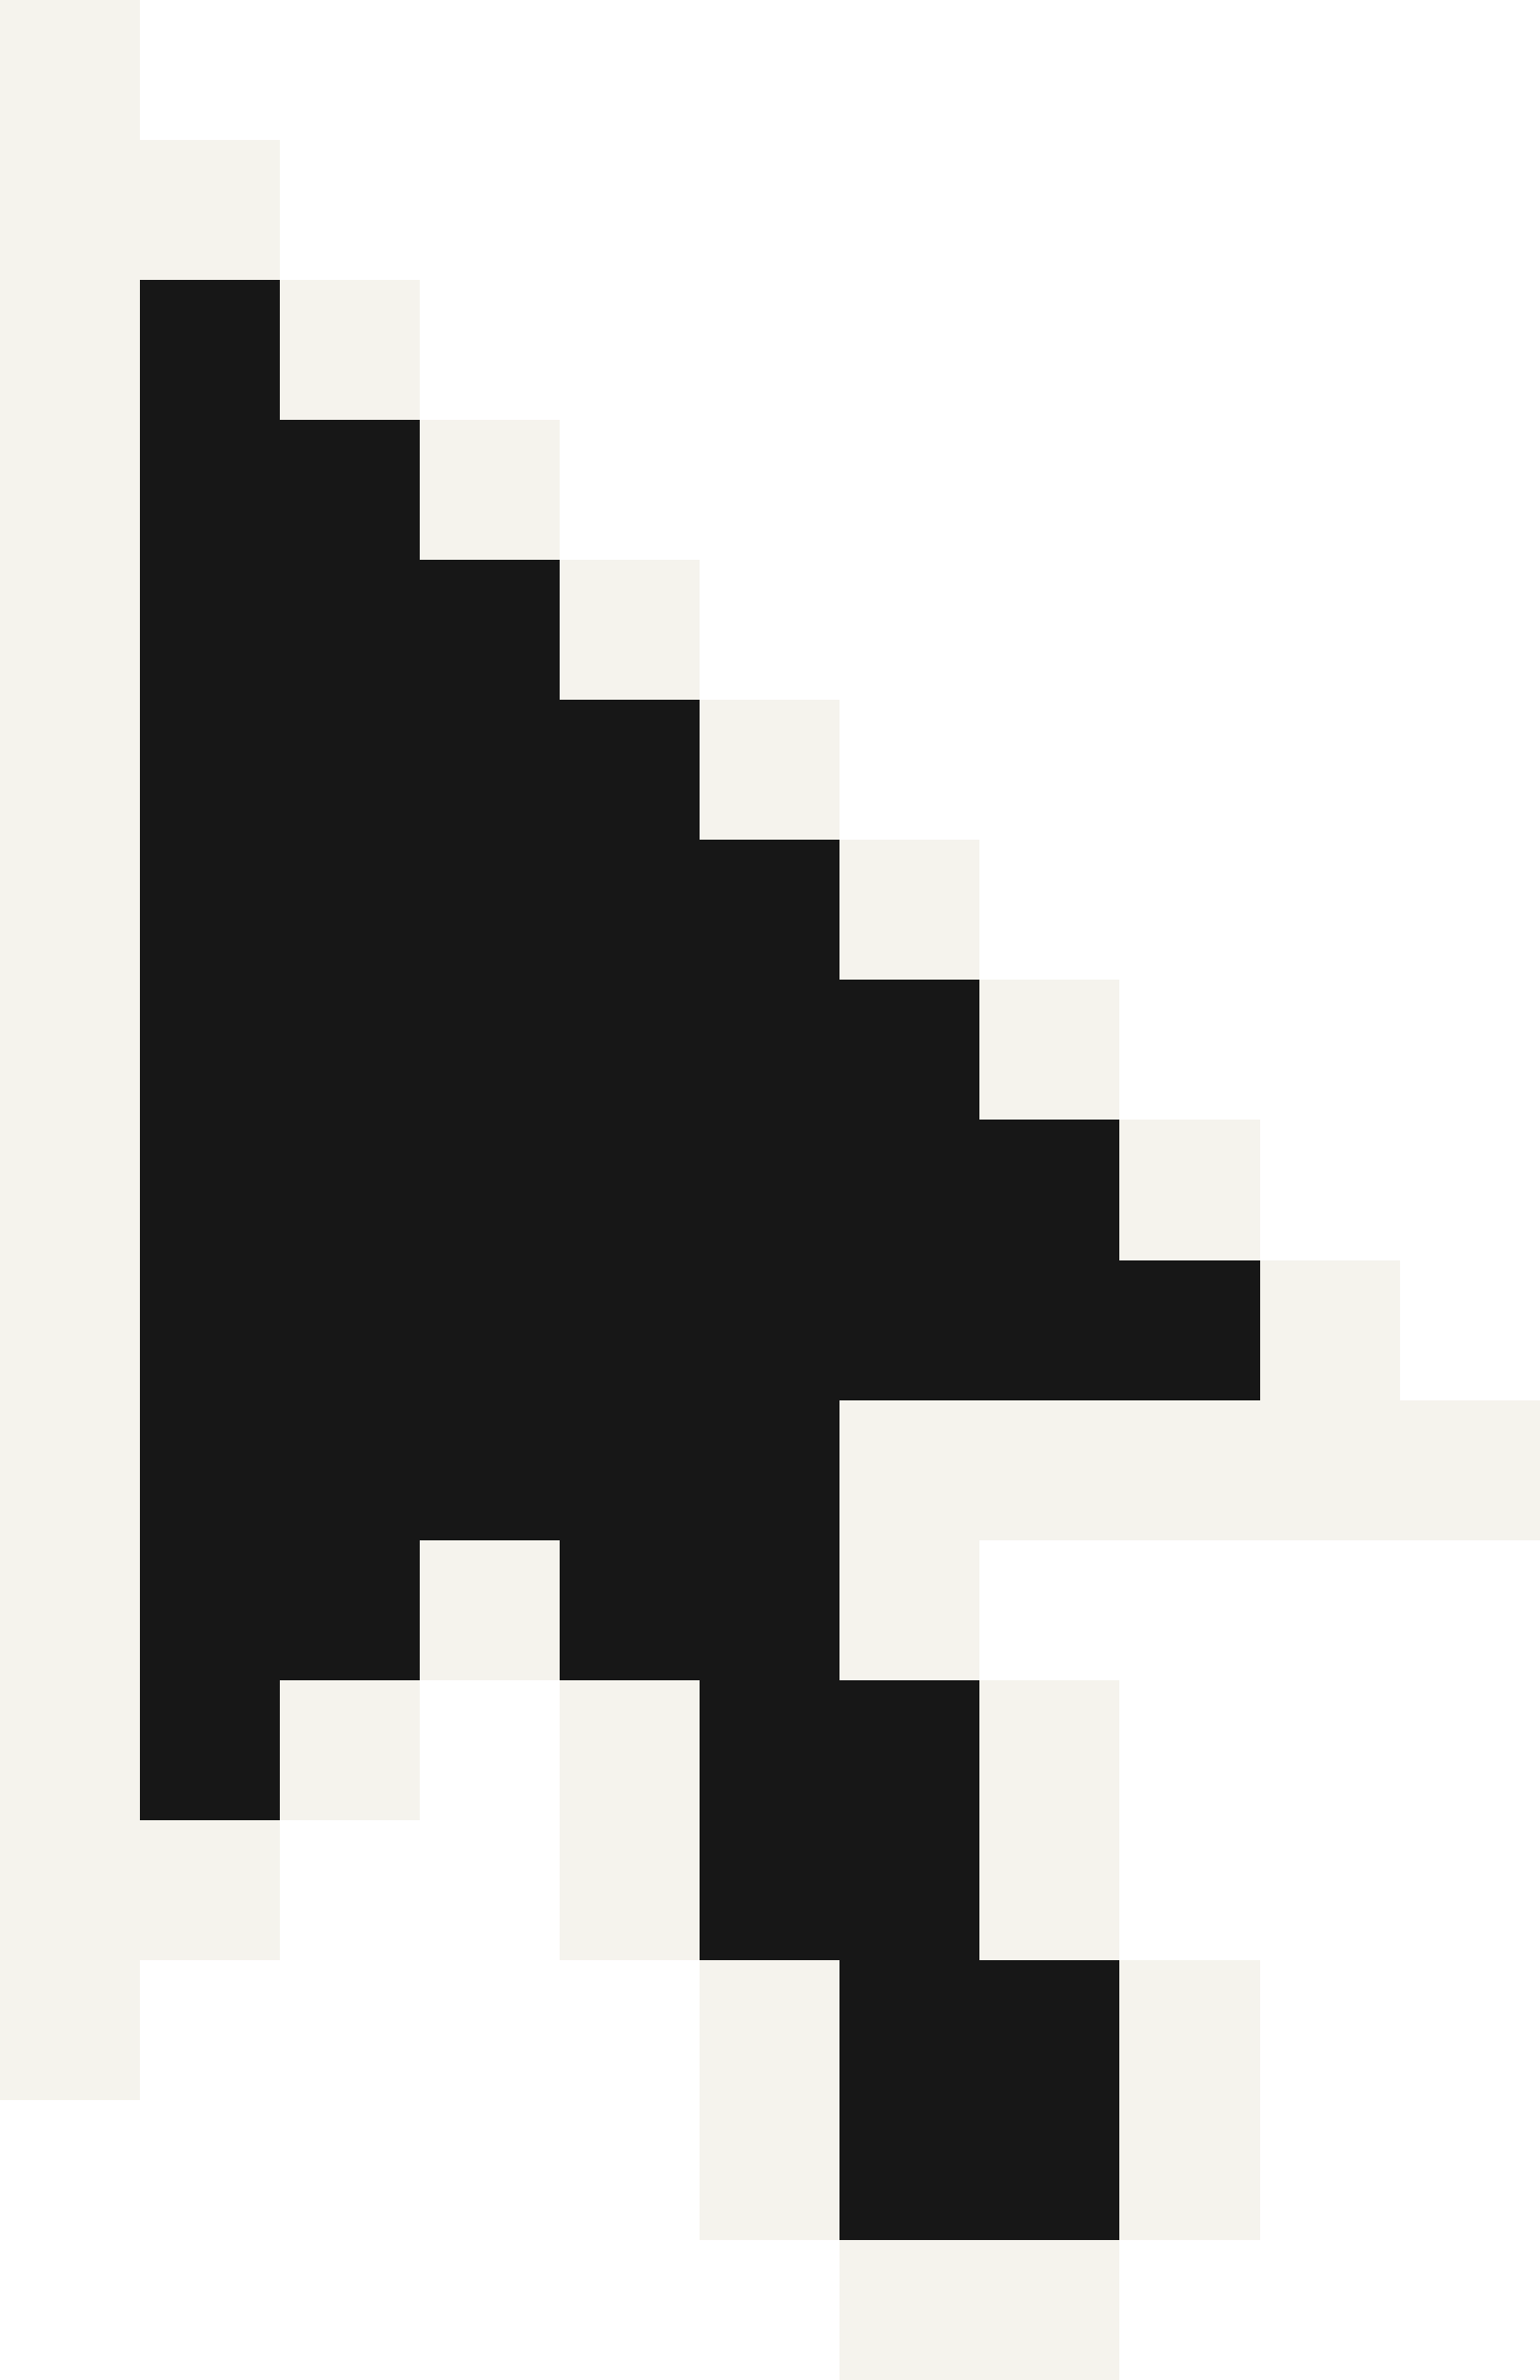
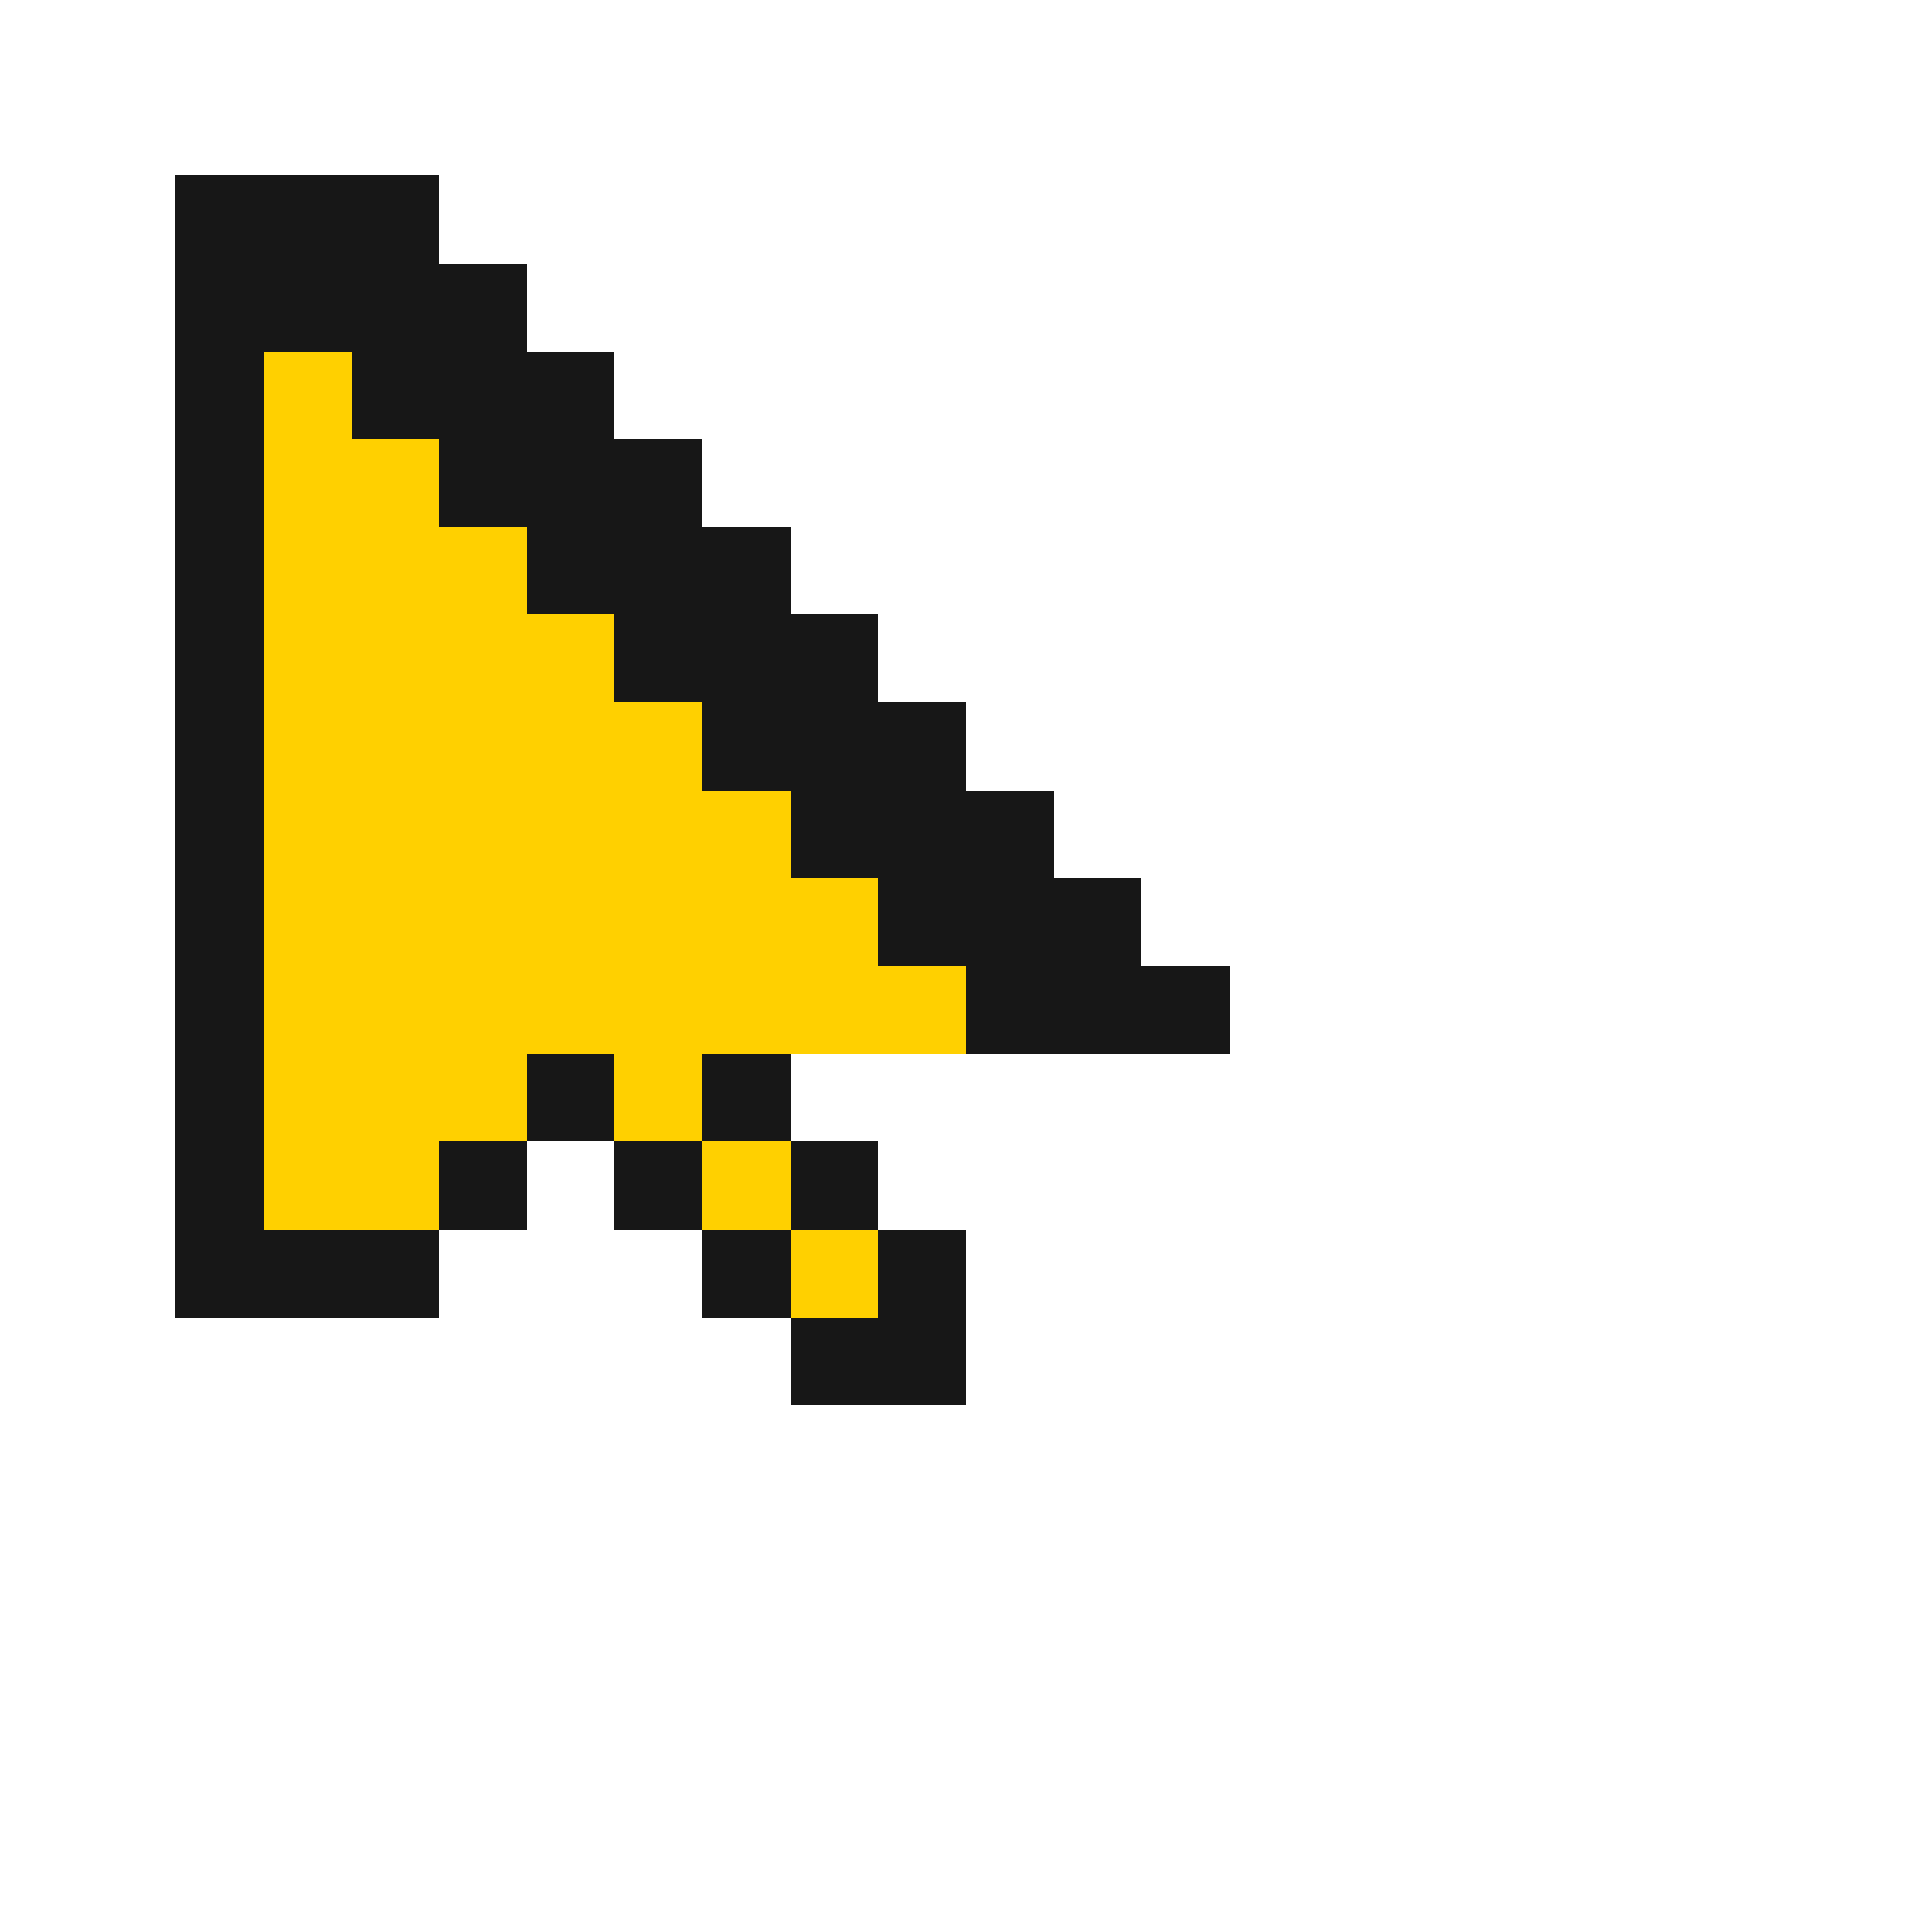
- <svg xmlns="http://www.w3.org/2000/svg" width="22" height="34" viewBox="0 0 11 17" shape-rendering="crispEdges">
-   <rect x="0" y="0" width="1" height="1" fill="#f5f3ed" />
-   <rect x="0" y="1" width="2" height="1" fill="#f5f3ed" />
-   <rect x="0" y="2" width="1" height="1" fill="#f5f3ed" />
-   <rect x="1" y="2" width="1" height="1" fill="#171717" />
-   <rect x="2" y="2" width="1" height="1" fill="#f5f3ed" />
-   <rect x="0" y="3" width="1" height="1" fill="#f5f3ed" />
-   <rect x="1" y="3" width="2" height="1" fill="#171717" />
-   <rect x="3" y="3" width="1" height="1" fill="#f5f3ed" />
-   <rect x="0" y="4" width="1" height="1" fill="#f5f3ed" />
-   <rect x="1" y="4" width="3" height="1" fill="#171717" />
-   <rect x="4" y="4" width="1" height="1" fill="#f5f3ed" />
-   <rect x="0" y="5" width="1" height="1" fill="#f5f3ed" />
-   <rect x="1" y="5" width="4" height="1" fill="#171717" />
-   <rect x="5" y="5" width="1" height="1" fill="#f5f3ed" />
-   <rect x="0" y="6" width="1" height="1" fill="#f5f3ed" />
-   <rect x="1" y="6" width="5" height="1" fill="#171717" />
-   <rect x="6" y="6" width="1" height="1" fill="#f5f3ed" />
-   <rect x="0" y="7" width="1" height="1" fill="#f5f3ed" />
-   <rect x="1" y="7" width="6" height="1" fill="#171717" />
-   <rect x="7" y="7" width="1" height="1" fill="#f5f3ed" />
-   <rect x="0" y="8" width="1" height="1" fill="#f5f3ed" />
-   <rect x="1" y="8" width="7" height="1" fill="#171717" />
-   <rect x="8" y="8" width="1" height="1" fill="#f5f3ed" />
-   <rect x="0" y="9" width="1" height="1" fill="#f5f3ed" />
-   <rect x="1" y="9" width="8" height="1" fill="#171717" />
-   <rect x="9" y="9" width="1" height="1" fill="#f5f3ed" />
-   <rect x="0" y="10" width="1" height="1" fill="#f5f3ed" />
-   <rect x="1" y="10" width="5" height="1" fill="#171717" />
-   <rect x="6" y="10" width="5" height="1" fill="#f5f3ed" />
-   <rect x="0" y="11" width="1" height="1" fill="#f5f3ed" />
-   <rect x="1" y="11" width="2" height="1" fill="#171717" />
-   <rect x="3" y="11" width="1" height="1" fill="#f5f3ed" />
-   <rect x="4" y="11" width="2" height="1" fill="#171717" />
-   <rect x="6" y="11" width="1" height="1" fill="#f5f3ed" />
-   <rect x="0" y="12" width="1" height="1" fill="#f5f3ed" />
-   <rect x="1" y="12" width="1" height="1" fill="#171717" />
-   <rect x="2" y="12" width="1" height="1" fill="#f5f3ed" />
-   <rect x="4" y="12" width="1" height="1" fill="#f5f3ed" />
-   <rect x="5" y="12" width="2" height="1" fill="#171717" />
-   <rect x="7" y="12" width="1" height="1" fill="#f5f3ed" />
-   <rect x="0" y="13" width="2" height="1" fill="#f5f3ed" />
-   <rect x="4" y="13" width="1" height="1" fill="#f5f3ed" />
-   <rect x="5" y="13" width="2" height="1" fill="#171717" />
-   <rect x="7" y="13" width="1" height="1" fill="#f5f3ed" />
-   <rect x="0" y="14" width="1" height="1" fill="#f5f3ed" />
-   <rect x="5" y="14" width="1" height="1" fill="#f5f3ed" />
-   <rect x="6" y="14" width="2" height="1" fill="#171717" />
-   <rect x="8" y="14" width="1" height="1" fill="#f5f3ed" />
-   <rect x="5" y="15" width="1" height="1" fill="#f5f3ed" />
-   <rect x="6" y="15" width="2" height="1" fill="#171717" />
-   <rect x="8" y="15" width="1" height="1" fill="#f5f3ed" />
-   <rect x="6" y="16" width="2" height="1" fill="#f5f3ed" />
+ <svg xmlns="http://www.w3.org/2000/svg" width="22" height="22" shape-rendering="crispEdges">
+   <path d="M2 2h3v1h1v1h1v1h1v1h1v1h1v1h1v1h1v1h1v1h1v1H9v1h1v1h1v2H9v-1H8v-1H7v-1H6v1H5v1H2z" fill="#171717" />
+   <path d="M3 4h1v1h1v1h1v1h1v1h1v1h1v1h1v1h1v1h-3v1h1v1h1v1H9v-1H8v-1H7v-1H6v1H5v1H3z" fill="#ffd000" />
</svg>
